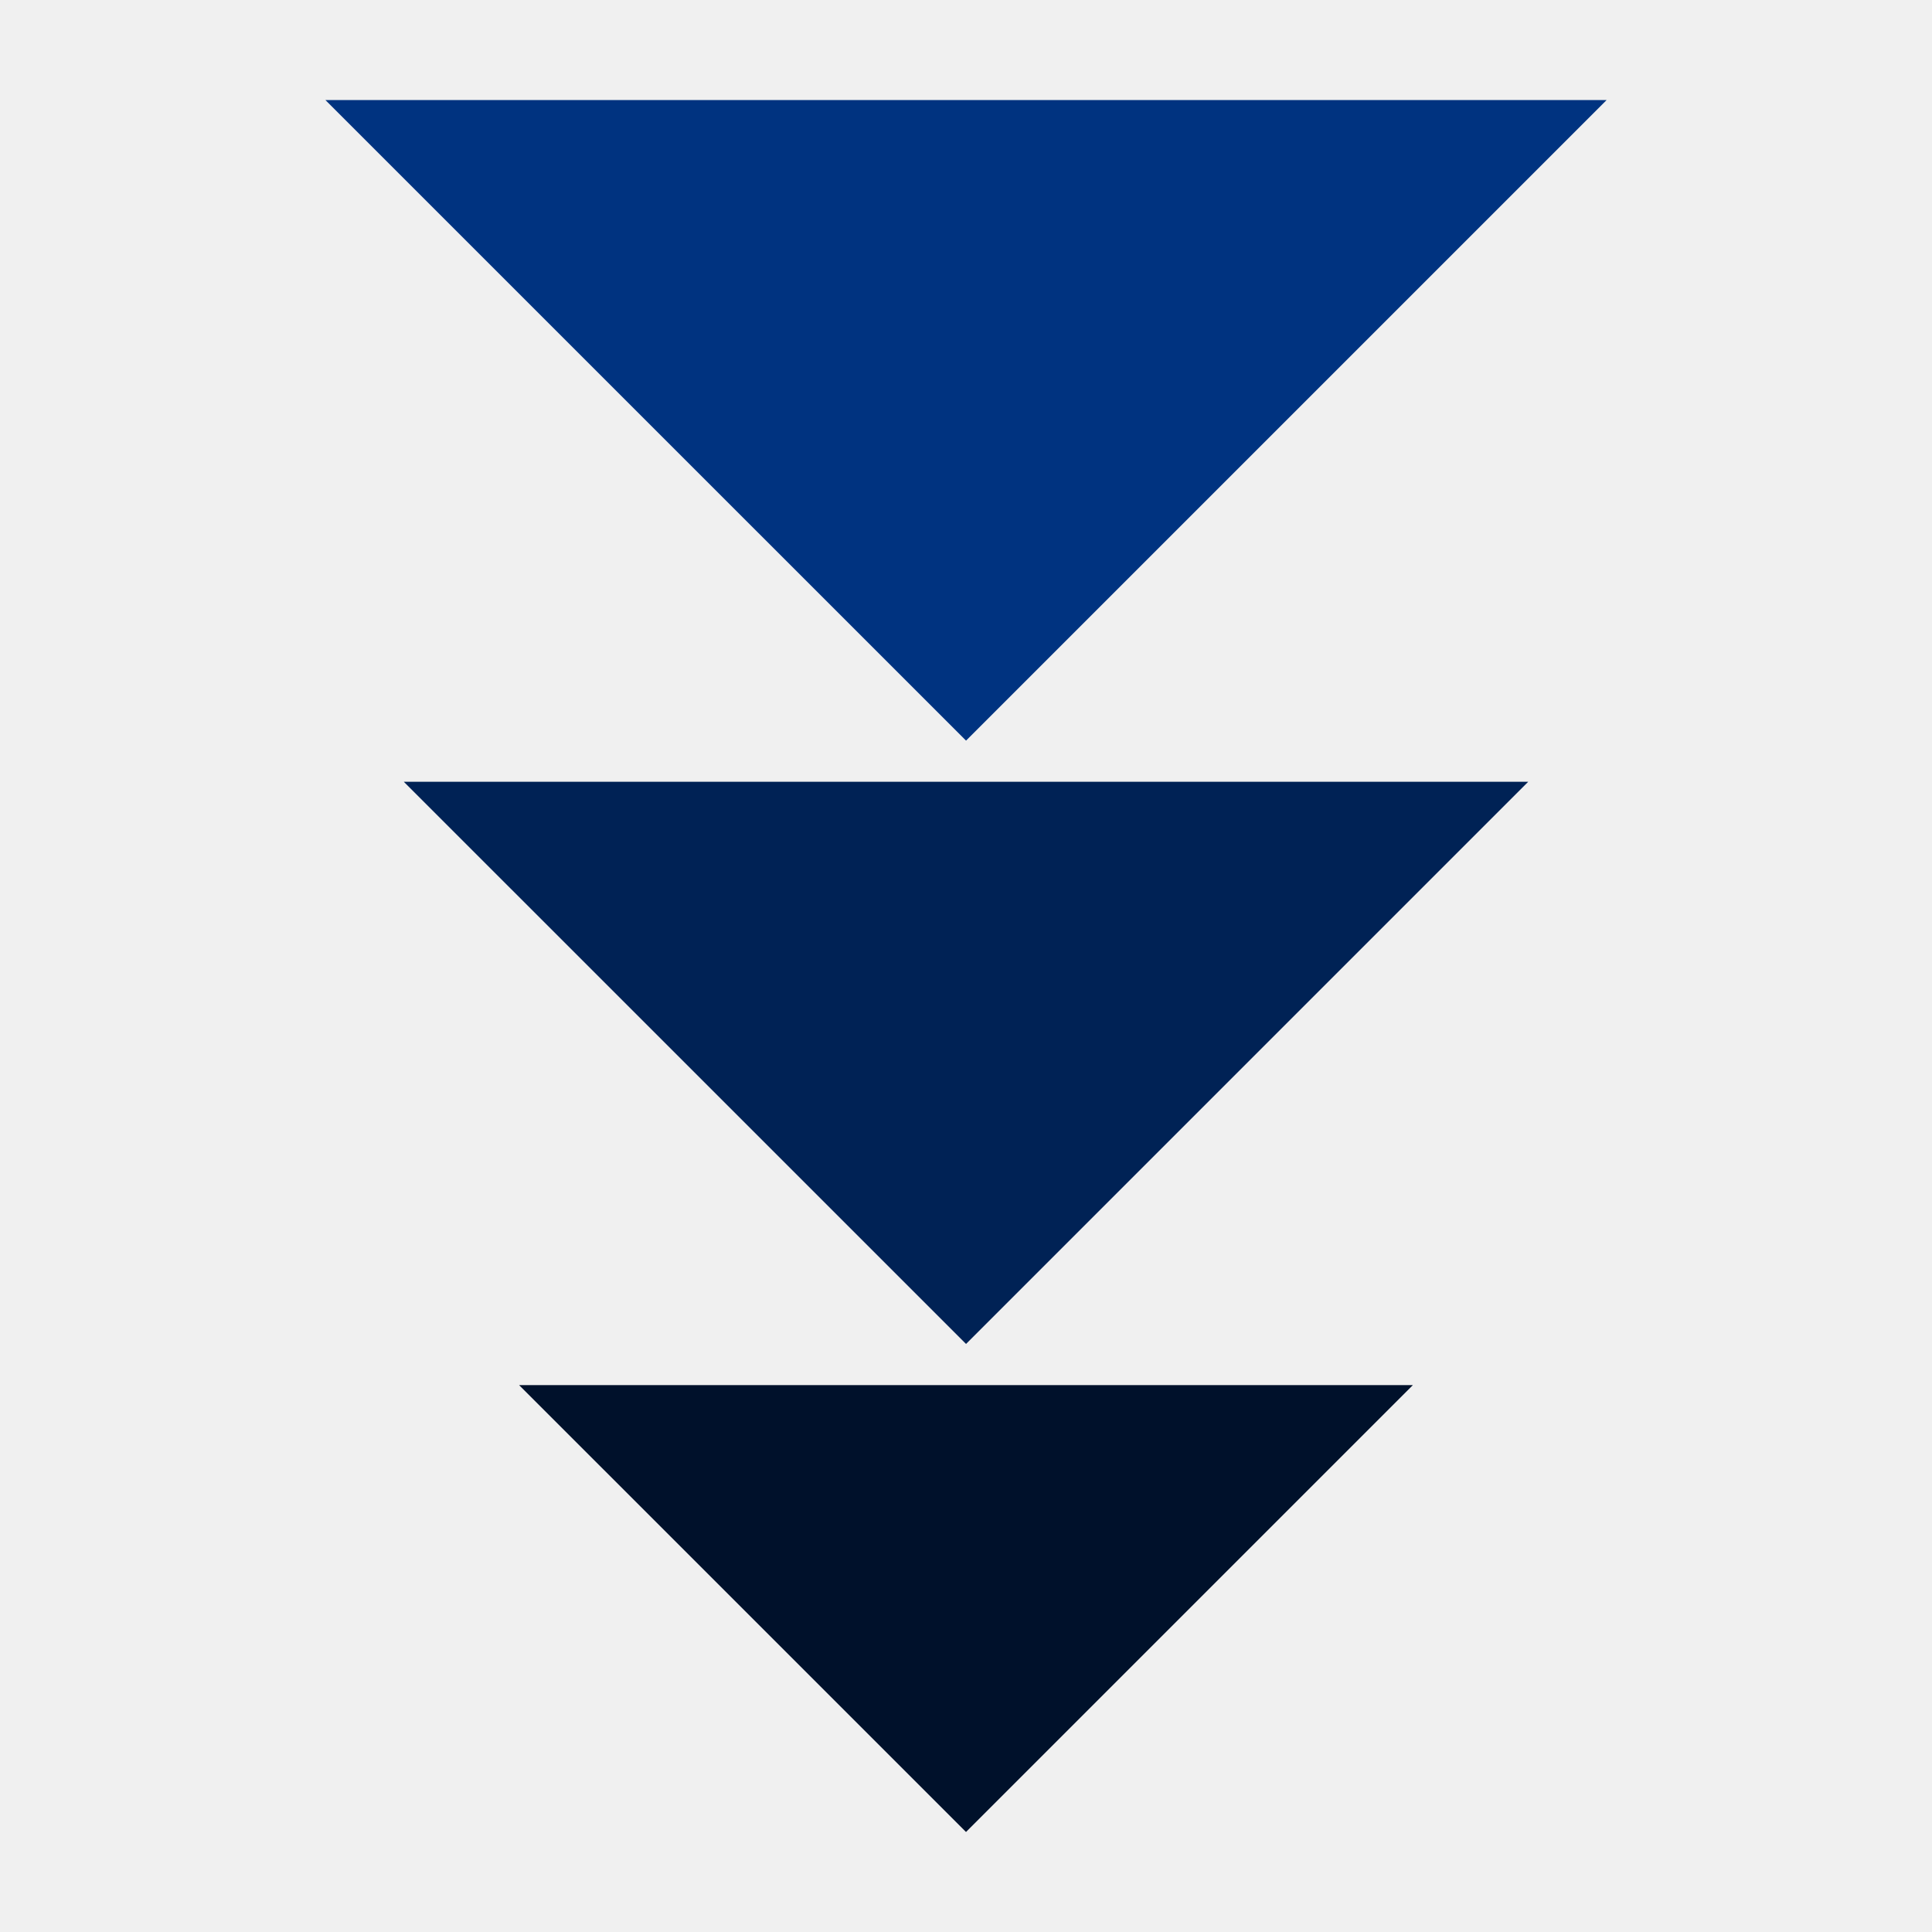
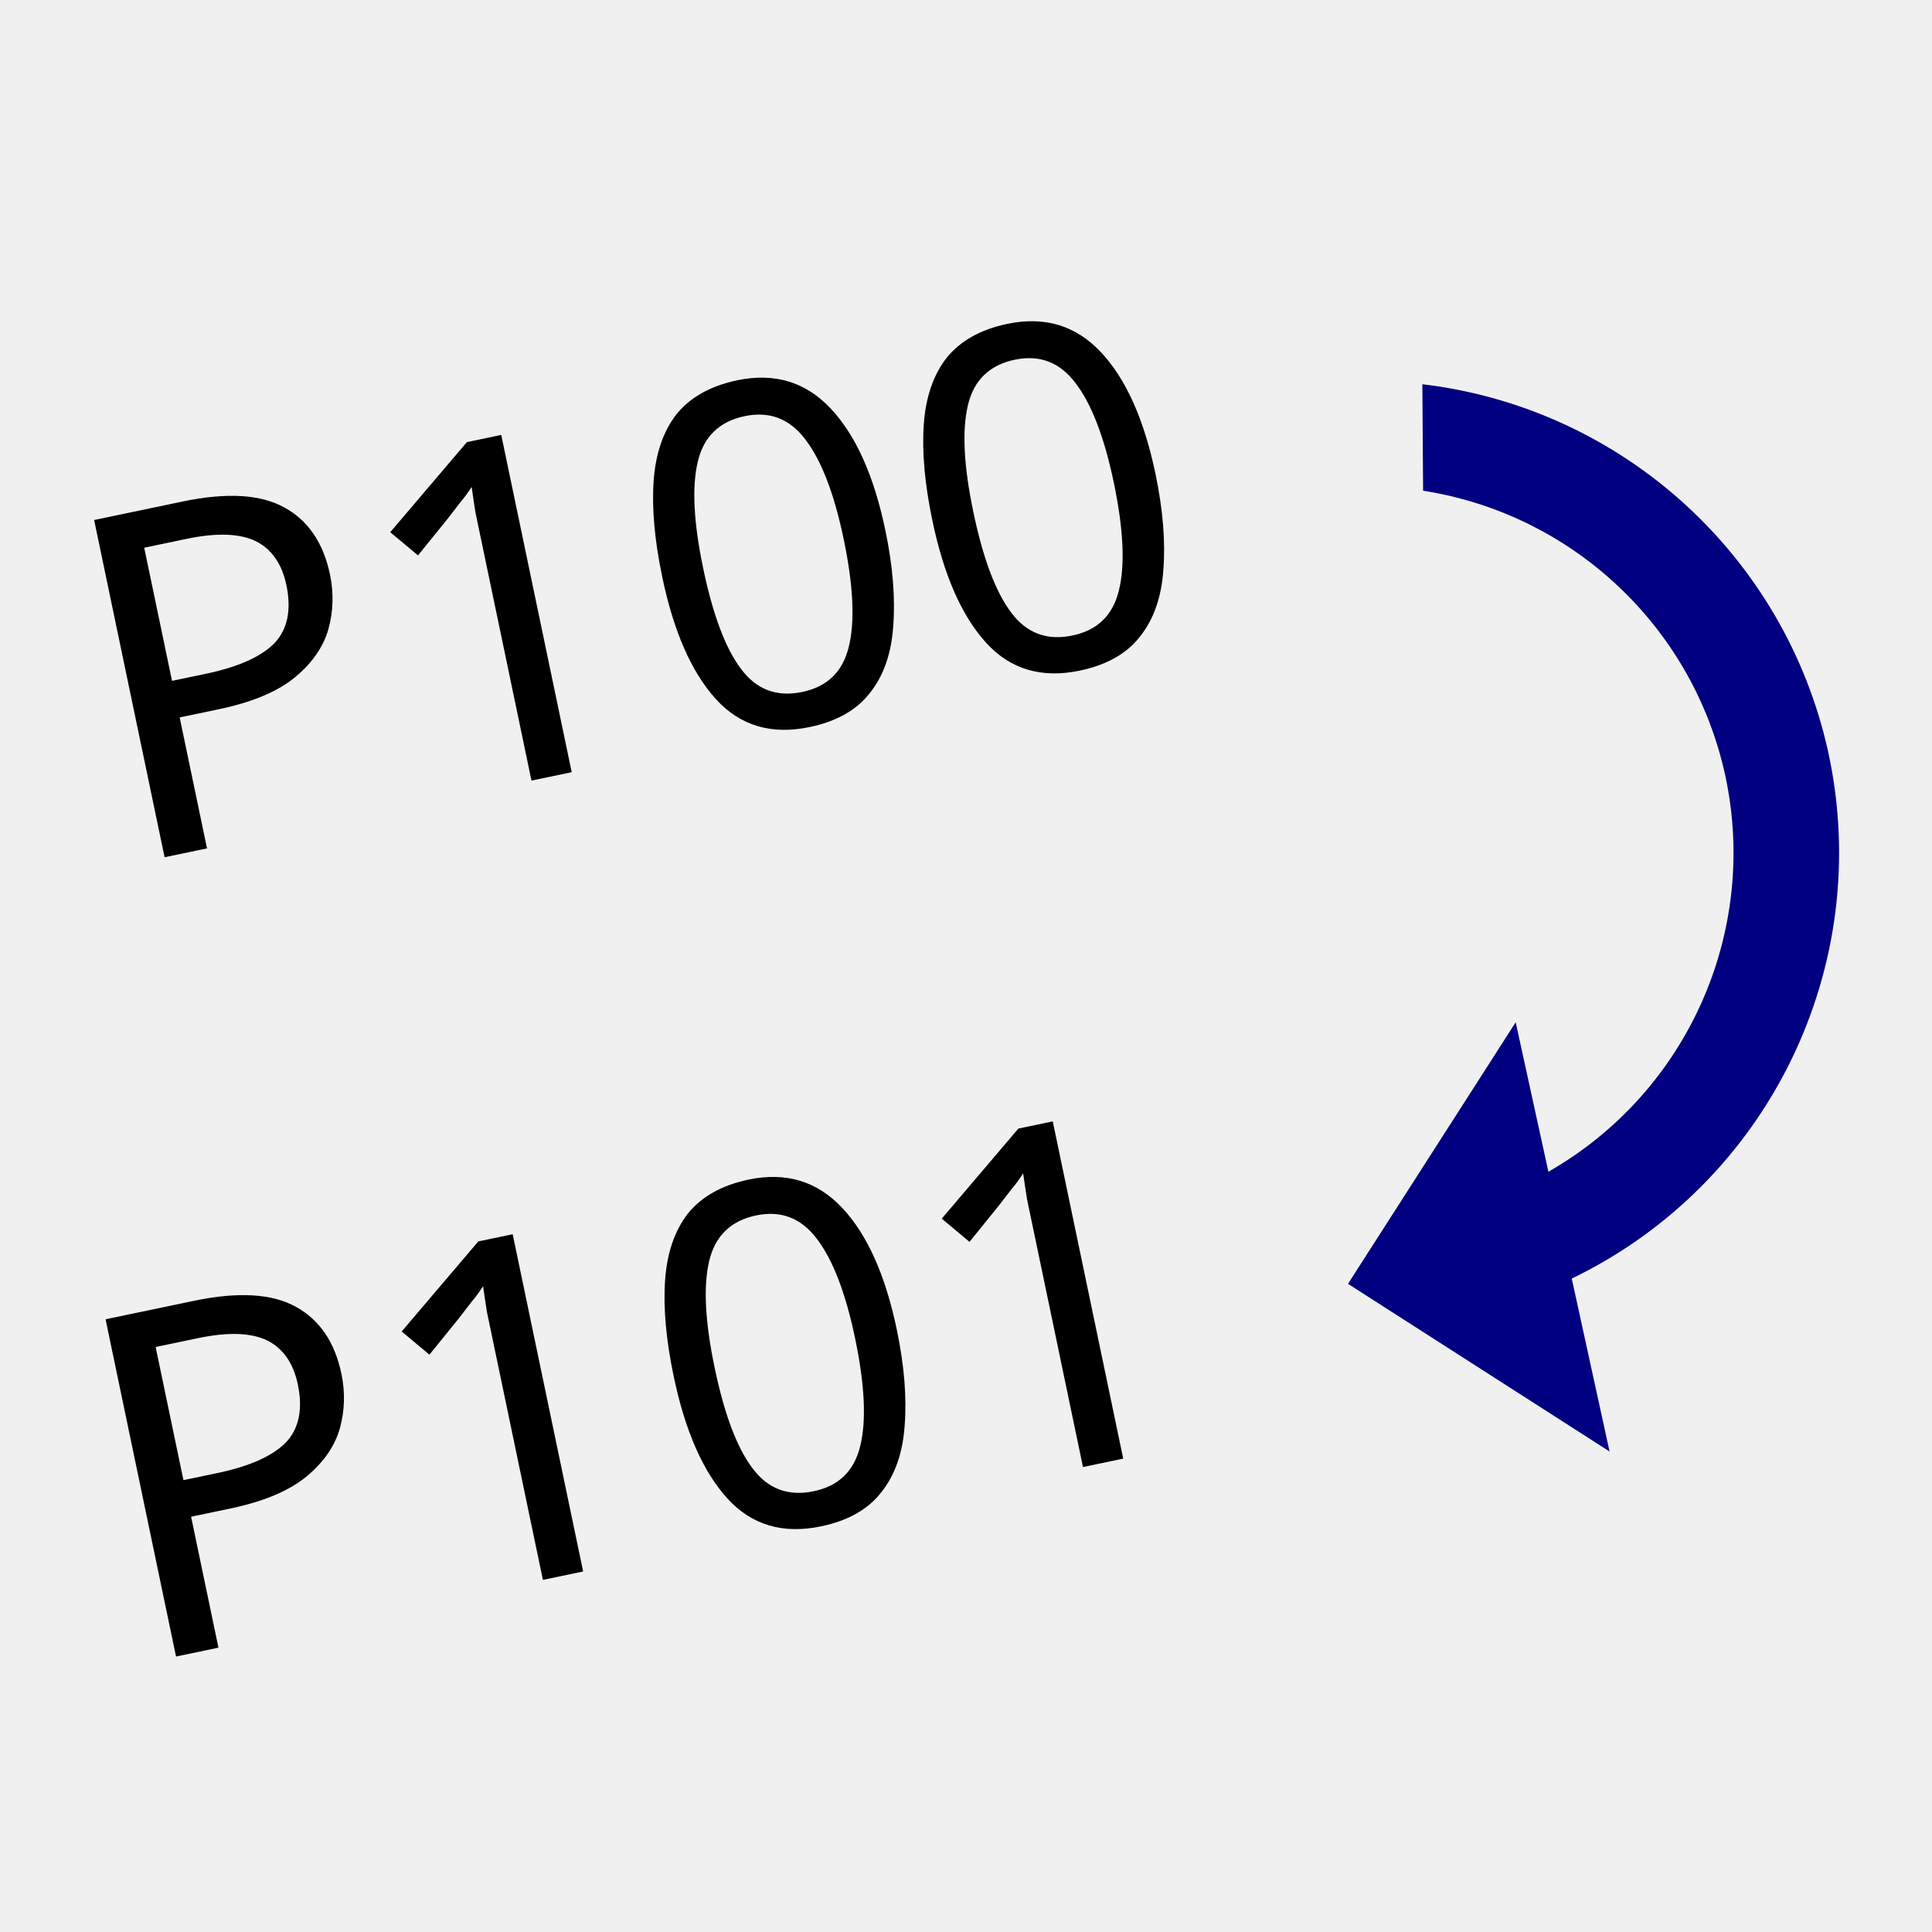
<svg xmlns="http://www.w3.org/2000/svg" width="34.133" height="34.133" viewBox="0 0 32 32" id="svg2" version="1.1">
  <defs id="defs4">
-     </defs>
+     <marker orient="auto" refY="0.0" refX="0.0" id="marker1258" style="overflow:visible;">
+       <path id="path1256" d="M 0.0,0.0 L 5.0,-5.0 L -12.5,0.0 L 5.0,5.0 L 0.0,0.0 z " style="fill-rule:evenodd;stroke:#44aa00;stroke-width:1pt;stroke-opacity:1;fill:#44aa00;fill-opacity:1" transform="scale(0.8) rotate(180) translate(12.5,0)" />
+     </marker>
+     <marker orient="auto" refY="0.0" refX="0.0" id="Arrow1Lend" style="overflow:visible;">
+       <path id="path983" d="M 0.0,0.0 L 5.0,-5.0 L -12.5,0.0 L 5.0,5.0 L 0.0,0.0 z " style="fill-rule:evenodd;stroke:#000000;stroke-width:1pt;stroke-opacity:1;fill:#000000;fill-opacity:1" transform="scale(0.8) rotate(180) translate(12.5,0)" />
+     </marker>
+   </defs>
  <g id="layer1" transform="translate(0,-1020.362)">
    <g id="g3361" transform="matrix(-0.02989035,0.0340225,0.0340225,0.02989035,-29.50248,1034.586)">
      <path id="rect3336" d="m 963.102,-145.93 -70,110 V 385.498 H 1221.672 V -34.501 l -71.429,-111.428 z m 94.285,68.57 c 26.037,1.4e-4 47.143,19.828 47.143,44.287 -3e-4,24.458 -21.107,44.285 -47.143,44.285 -26.036,-1.4e-4 -47.142,-19.827 -47.143,-44.285 -8e-4,-24.459 21.106,-44.287 47.143,-44.287 z" style="fill:#ffffff;fill-opacity:1;fill-rule:evenodd;stroke:#0000ff;stroke-width:16;stroke-linecap:butt;stroke-linejoin:round;stroke-miterlimit:4;stroke-dasharray:none" />
      <path id="path3353" d="M 965.673,341.213 V 46.927" style="fill:none;fill-rule:evenodd;stroke:#000000;stroke-width:6;stroke-linecap:butt;stroke-linejoin:miter;stroke-opacity:1" />
      <path style="fill:none;fill-rule:evenodd;stroke:#000000;stroke-width:6;stroke-linecap:butt;stroke-linejoin:miter;stroke-opacity:1" d="M 1056.673,341.213 V 46.927" id="path3355" />
      <path id="path3357" d="M 1147.673,341.213 V 46.927" style="fill:none;fill-rule:evenodd;stroke:#000000;stroke-width:6;stroke-linecap:butt;stroke-linejoin:miter;stroke-opacity:1" />
      <path id="path3359" d="m 1053.102,-44.501 c -106.916,-265.212 127.601,-64.45 49.695,-178.406 -44.69,-65.369 -44.69,-65.369 -44.69,-65.369" style="fill:none;fill-rule:evenodd;stroke:#000000;stroke-width:16.561;stroke-linecap:butt;stroke-linejoin:miter;stroke-opacity:1" />
    </g>
    <path style="fill:none;fill-rule:evenodd;stroke:#00aa00;stroke-width:3.111;stroke-linecap:butt;stroke-linejoin:miter;stroke-opacity:1" d="m -71.261,1074.379 9.401,10.635 14.453,-22.603" id="path3368" />
    <g transform="matrix(-0.02989035,0.0340225,0.0340225,0.02989035,6.497522,1034.586)" id="g4516">
      <path style="fill:#ffffff;fill-opacity:1;fill-rule:evenodd;stroke:#0000ff;stroke-width:16;stroke-linecap:butt;stroke-linejoin:round;stroke-miterlimit:4;stroke-dasharray:none" d="m 963.102,-145.93 -70,110 V 385.498 H 1221.672 V -34.501 l -71.429,-111.428 z m 94.285,68.57 c 26.037,1.4e-4 47.143,19.828 47.143,44.287 -3e-4,24.458 -21.107,44.285 -47.143,44.285 -26.036,-1.4e-4 -47.142,-19.827 -47.143,-44.285 -8e-4,-24.459 21.106,-44.287 47.143,-44.287 z" id="path4518" />
      <path style="fill:none;fill-rule:evenodd;stroke:#000000;stroke-width:6;stroke-linecap:butt;stroke-linejoin:miter;stroke-opacity:1" d="M 965.673,341.213 V 46.927" id="path4520" />
      <path id="path4522" d="M 1056.673,341.213 V 46.927" style="fill:none;fill-rule:evenodd;stroke:#000000;stroke-width:6;stroke-linecap:butt;stroke-linejoin:miter;stroke-opacity:1" />
      <path style="fill:none;fill-rule:evenodd;stroke:#000000;stroke-width:6;stroke-linecap:butt;stroke-linejoin:miter;stroke-opacity:1" d="M 1147.673,341.213 V 46.927" id="path4524" />
      <path style="fill:none;fill-rule:evenodd;stroke:#000000;stroke-width:16.561;stroke-linecap:butt;stroke-linejoin:miter;stroke-opacity:1" d="m 1053.102,-44.501 c -106.916,-265.212 127.601,-64.45 49.695,-178.406 -44.69,-65.369 -44.69,-65.369 -44.69,-65.369" id="path4526" />
    </g>
    <g id="g4157" transform="translate(-73.64286,38.14286)">
      <path style="fill:none;fill-rule:evenodd;stroke:#ff0000;stroke-width:3.111;stroke-linecap:butt;stroke-linejoin:miter;stroke-opacity:1" d="M 60.346,1046.398 44.016,1023.946" id="path3382" />
      <path id="path3384" d="M 42.827,1046.398 62.816,1024.22" style="fill:none;fill-rule:evenodd;stroke:#ff0000;stroke-width:3.111;stroke-linecap:butt;stroke-linejoin:miter;stroke-opacity:1" />
    </g>
    <rect style="fill:#999999;fill-opacity:1;fill-rule:evenodd;stroke:#000000;stroke-width:0.75;stroke-linecap:butt;stroke-linejoin:round;stroke-miterlimit:4;stroke-dasharray:none" id="rect4463" width="16.429" height="23.75" x="-59.536" y="1031.041" />
    <circle style="fill:#803300;fill-opacity:1;fill-rule:evenodd;stroke:#000000;stroke-width:0.25;stroke-linecap:butt;stroke-linejoin:round;stroke-miterlimit:4;stroke-dasharray:none" id="path4465" cx="-49.596" cy="1033.641" r="0.982" />
    <circle r="0.982" cy="1033.641" cx="-52.929" id="circle4467" style="fill:#803300;fill-opacity:1;fill-rule:evenodd;stroke:#000000;stroke-width:0.25;stroke-linecap:butt;stroke-linejoin:round;stroke-miterlimit:4;stroke-dasharray:none" />
    <circle style="fill:#803300;fill-opacity:1;fill-rule:evenodd;stroke:#000000;stroke-width:0.25;stroke-linecap:butt;stroke-linejoin:round;stroke-miterlimit:4;stroke-dasharray:none" id="circle4469" cx="-56.263" cy="1033.641" r="0.982" />
    <circle r="0.982" cy="1033.641" cx="-46.263" id="circle4471" style="fill:#803300;fill-opacity:1;fill-rule:evenodd;stroke:#000000;stroke-width:0.25;stroke-linecap:butt;stroke-linejoin:round;stroke-miterlimit:4;stroke-dasharray:none" />
    <circle r="0.982" cy="1052.568" cx="-49.786" id="circle4473" style="fill:#803300;fill-opacity:1;fill-rule:evenodd;stroke:#000000;stroke-width:0.25;stroke-linecap:butt;stroke-linejoin:round;stroke-miterlimit:4;stroke-dasharray:none" />
    <circle style="fill:#803300;fill-opacity:1;fill-rule:evenodd;stroke:#000000;stroke-width:0.25;stroke-linecap:butt;stroke-linejoin:round;stroke-miterlimit:4;stroke-dasharray:none" id="circle4475" cx="-53.119" cy="1052.568" r="0.982" />
    <circle r="0.982" cy="1052.568" cx="-56.452" id="circle4477" style="fill:#803300;fill-opacity:1;fill-rule:evenodd;stroke:#000000;stroke-width:0.25;stroke-linecap:butt;stroke-linejoin:round;stroke-miterlimit:4;stroke-dasharray:none" />
    <circle style="fill:#803300;fill-opacity:1;fill-rule:evenodd;stroke:#000000;stroke-width:0.25;stroke-linecap:butt;stroke-linejoin:round;stroke-miterlimit:4;stroke-dasharray:none" id="circle4479" cx="-46.452" cy="1052.568" r="0.982" />
    <rect style="fill:none;fill-opacity:1;fill-rule:evenodd;stroke:#000000;stroke-width:0.25;stroke-linecap:butt;stroke-linejoin:round;stroke-miterlimit:4;stroke-dasharray:none" id="rect4481" width="13.574" height="21.718" x="-58.145" y="1032.122" ry="1.641" />
    <circle style="fill:#803300;fill-opacity:1;fill-rule:evenodd;stroke:#000000;stroke-width:0.25;stroke-linecap:butt;stroke-linejoin:round;stroke-miterlimit:4;stroke-dasharray:none" id="circle4483" cx="-49.754" cy="1050.252" r="0.982" />
    <circle r="0.982" cy="1050.252" cx="-53.087" id="circle4485" style="fill:#803300;fill-opacity:1;fill-rule:evenodd;stroke:#000000;stroke-width:0.25;stroke-linecap:butt;stroke-linejoin:round;stroke-miterlimit:4;stroke-dasharray:none" />
    <circle style="fill:#803300;fill-opacity:1;fill-rule:evenodd;stroke:#000000;stroke-width:0.25;stroke-linecap:butt;stroke-linejoin:round;stroke-miterlimit:4;stroke-dasharray:none" id="circle4487" cx="-56.421" cy="1050.252" r="0.982" />
    <circle r="0.982" cy="1050.252" cx="-46.421" id="circle4489" style="fill:#803300;fill-opacity:1;fill-rule:evenodd;stroke:#000000;stroke-width:0.25;stroke-linecap:butt;stroke-linejoin:round;stroke-miterlimit:4;stroke-dasharray:none" />
    <path style="fill:none;fill-rule:evenodd;stroke:#000000;stroke-width:1px;stroke-linecap:butt;stroke-linejoin:miter;stroke-opacity:1" d="m -73.112,1033.541 h 10.684 l 9.857,9.464" id="path4491" />
    <path style="fill:none;fill-rule:evenodd;stroke:#000000;stroke-width:1px;stroke-linecap:butt;stroke-linejoin:miter;stroke-opacity:1" d="m -73.029,1037.291 h 6.708" id="path4493" />
    <path id="path4504" d="m -73.093,1041.354 8.638,-0.063" style="fill:none;fill-rule:evenodd;stroke:#000000;stroke-width:0.84px;stroke-linecap:butt;stroke-linejoin:miter;stroke-opacity:1" />
    <path style="fill:none;fill-rule:evenodd;stroke:#000000;stroke-width:1.066px;stroke-linecap:butt;stroke-linejoin:miter;stroke-opacity:1" d="m -72.903,1045.291 h 7.832" id="path4506" />
    <path style="fill:none;fill-rule:evenodd;stroke:#000000;stroke-width:1px;stroke-linecap:butt;stroke-linejoin:miter;stroke-opacity:1" d="m -55.06,1042.705 2.525,0.379 -0.126,-3.03" id="path4514" />
    <g id="g4548" transform="translate(-74,-31.5)">
      <path id="path4534" d="M 75.536,1028.434 H 104.286" style="fill:none;fill-rule:evenodd;stroke:#000000;stroke-width:1px;stroke-linecap:butt;stroke-linejoin:miter;stroke-opacity:1" />
      <path id="path4536" d="m 78.036,1024.684 v 12.143" style="fill:none;fill-rule:evenodd;stroke:#000000;stroke-width:1px;stroke-linecap:butt;stroke-linejoin:miter;stroke-opacity:1" />
      <path style="fill:none;fill-rule:evenodd;stroke:#000000;stroke-width:1px;stroke-linecap:butt;stroke-linejoin:miter;stroke-opacity:1" d="m 102.036,1024.684 v 12.143" id="path4538" />
      <path id="path4540" d="m 80.714,1025.398 -5.536,5.714" style="fill:none;fill-rule:evenodd;stroke:#000000;stroke-width:1px;stroke-linecap:butt;stroke-linejoin:miter;stroke-opacity:1" />
      <path style="fill:none;fill-rule:evenodd;stroke:#000000;stroke-width:1px;stroke-linecap:butt;stroke-linejoin:miter;stroke-opacity:1" d="m 104.714,1025.398 -5.536,5.714" id="path4542" />
      <path id="path4544" d="m 85.107,1024.862 8.75,-0.179" style="fill:none;fill-rule:evenodd;stroke:#000000;stroke-width:1px;stroke-linecap:butt;stroke-linejoin:miter;stroke-opacity:1" />
      <path id="path4546" d="m 82.486,1019.85 11.671,8.061" style="fill:#ff0000;fill-rule:evenodd;stroke:#ff0000;stroke-width:2.364px;stroke-linecap:butt;stroke-linejoin:miter;stroke-opacity:1" />
    </g>
    <g id="g5143" transform="translate(5.357143,45.53571)">
      <g transform="matrix(-0.02989035,0.0340225,0.0340225,0.02989035,43.32787,996.1488)" id="g5208">
        <path style="fill:#ffffff;fill-opacity:1;fill-rule:evenodd;stroke:#0000ff;stroke-width:16;stroke-linecap:butt;stroke-linejoin:round;stroke-miterlimit:4;stroke-dasharray:none" d="m 963.102,-145.93 -70,110 V 385.498 H 1221.672 V -34.501 l -71.429,-111.428 z m 94.285,68.57 c 26.037,1.4e-4 47.143,19.828 47.143,44.287 -3e-4,24.458 -21.107,44.285 -47.143,44.285 -26.036,-1.4e-4 -47.142,-19.827 -47.143,-44.285 -8e-4,-24.459 21.106,-44.287 47.143,-44.287 z" id="path5198" />
        <path style="fill:none;fill-rule:evenodd;stroke:#000000;stroke-width:6;stroke-linecap:butt;stroke-linejoin:miter;stroke-opacity:1" d="M 965.673,341.213 V 46.927" id="path5200" />
        <path id="path5202" d="M 1056.673,341.213 V 46.927" style="fill:none;fill-rule:evenodd;stroke:#000000;stroke-width:6;stroke-linecap:butt;stroke-linejoin:miter;stroke-opacity:1" />
        <path style="fill:none;fill-rule:evenodd;stroke:#000000;stroke-width:6;stroke-linecap:butt;stroke-linejoin:miter;stroke-opacity:1" d="M 1147.673,341.213 V 46.927" id="path5204" />
        <path style="fill:none;fill-rule:evenodd;stroke:#000000;stroke-width:16.561;stroke-linecap:butt;stroke-linejoin:miter;stroke-opacity:1" d="m 1053.102,-44.501 c -106.916,-265.212 127.601,-64.45 49.695,-178.406 -44.69,-65.369 -44.69,-65.369 -44.69,-65.369" id="path5206" />
      </g>
      <g style="fill:#ff6600" transform="matrix(0.1433431,0,0,0.1433431,2.539954,875.7755)" id="g5196">
        <g style="fill:#000080" id="g5212">
          <path id="rect4518" d="m 28.894,1106.819 -32.043,32.045 h 25.82 a 68.973,68.973 0 0 0 67.007,52.95 68.973,68.973 0 0 0 65.078,-46.366 l -15.198,-3.215 a 53.571,53.571 0 0 1 -49.88,34.18 53.571,53.571 0 0 1 -51.057,-37.55 h 22.319 z" style="opacity:1;fill:#000080;fill-opacity:1;fill-rule:evenodd;stroke:none;stroke-width:1.772;stroke-linecap:butt;stroke-linejoin:round;stroke-miterlimit:4;stroke-dasharray:none" />
          <path id="path4538-5" d="m 89.678,1053.869 a 68.973,68.973 0 0 0 -63.853,43.01 l 15.401,3.259 a 53.571,53.571 0 0 1 48.452,-30.868 53.571,53.571 0 0 1 51.028,37.549 h -23.855 l 32.043,32.045 32.045,-32.045 H 156.683 A 68.973,68.973 0 0 0 89.678,1053.869 Z" style="opacity:1;fill:#000080;fill-opacity:1;fill-rule:evenodd;stroke:none;stroke-width:1.772;stroke-linecap:butt;stroke-linejoin:round;stroke-miterlimit:4;stroke-dasharray:none" />
        </g>
      </g>
    </g>
    <g id="g5131" transform="translate(-55.14955,-2.941964)">
      <path id="rect4498" d="m 107.759,1042.35 c 0,0 7.018,-6.035 13.04,-6.035 6.023,0 12.513,6.208 12.513,6.208 0,0 -6.327,7.136 -12.35,7.136 -6.023,0 -13.203,-7.31 -13.203,-7.31 z" style="opacity:1;vector-effect:none;fill:none;fill-opacity:1;fill-rule:evenodd;stroke:#000000;stroke-width:2.033;stroke-linecap:square;stroke-linejoin:round;stroke-miterlimit:4;stroke-dasharray:none;stroke-dashoffset:0;stroke-opacity:1" />
      <path id="path4510" d="m 126.53,1042.987 a 5.936,6.108 0 0 1 -5.92,6.108 5.936,6.108 0 0 1 -5.952,-6.075 5.936,6.108 0 0 1 5.888,-6.141 5.936,6.108 0 0 1 5.984,6.042" style="opacity:1;vector-effect:none;fill:#000000;fill-opacity:1;fill-rule:evenodd;stroke:none;stroke-width:3.22;stroke-linecap:square;stroke-linejoin:round;stroke-miterlimit:4;stroke-dasharray:none;stroke-dashoffset:0;stroke-opacity:1" />
      <path id="path4512" d="m 120.421,1040.907 a 1.899,2.019 0 0 1 -1.894,2.019 1.899,2.019 0 0 1 -1.904,-2.008 1.899,2.019 0 0 1 1.883,-2.03 1.899,2.019 0 0 1 1.914,1.997" style="opacity:1;vector-effect:none;fill:#ffffff;fill-opacity:1;fill-rule:evenodd;stroke:none;stroke-width:1.118;stroke-linecap:square;stroke-linejoin:round;stroke-miterlimit:4;stroke-dasharray:none;stroke-dashoffset:0;stroke-opacity:1" />
    </g>
-     <g id="g5180" transform="matrix(0.4563609,0,0,0.4563609,102.3318,541.8535)">
+     <g id="g5180" transform="matrix(0.4563609,0,0,0.4563609,153.2174,592.1716)">
      <path id="rect5166" d="m -205.393,1098.803 16.219,16.218 16.218,-16.218 z" style="opacity:1;vector-effect:none;fill:#00112b;fill-opacity:1;fill-rule:evenodd;stroke:none;stroke-width:9.887;stroke-linecap:square;stroke-linejoin:round;stroke-miterlimit:4;stroke-dasharray:none;stroke-dashoffset:0;stroke-opacity:1" />
      <path style="opacity:1;vector-effect:none;fill:#002255;fill-opacity:1;fill-rule:evenodd;stroke:none;stroke-width:12.438;stroke-linecap:square;stroke-linejoin:round;stroke-miterlimit:4;stroke-dasharray:none;stroke-dashoffset:0;stroke-opacity:1" d="m -209.578,1076.905 20.405,20.403 20.403,-20.403 z" id="path5173" />
      <path id="path5175" d="m -212.424,1052.162 23.251,23.249 23.249,-23.249 z" style="opacity:1;vector-effect:none;fill:#003380;fill-opacity:1;fill-rule:evenodd;stroke:none;stroke-width:14.173;stroke-linecap:square;stroke-linejoin:round;stroke-miterlimit:4;stroke-dasharray:none;stroke-dashoffset:0;stroke-opacity:1" />
    </g>
    <g id="g4576" transform="translate(107.4637,33.24765)">
      <g id="g4582">
        <rect style="opacity:1;vector-effect:none;fill:none;fill-opacity:1;fill-rule:evenodd;stroke:#000000;stroke-width:1.063;stroke-linecap:square;stroke-linejoin:round;stroke-miterlimit:4;stroke-dasharray:2.126, 2.126;stroke-dashoffset:0;stroke-opacity:1" id="rect4562" width="20.706" height="22.409" x="-158.132" y="962.664" />
        <g id="g4570" transform="rotate(-29.78895,-148.5599,1098.678)">
          <path id="rect4559" d="m -79.734,997.111 5.588,13.911 -5.588,-5.005 -5.588,5.005 z" style="opacity:1;vector-effect:none;fill:#003380;fill-opacity:1;fill-rule:evenodd;stroke:none;stroke-width:8.983;stroke-linecap:square;stroke-linejoin:round;stroke-miterlimit:4;stroke-dasharray:none;stroke-dashoffset:0;stroke-opacity:1" />
          <rect y="1004.142" x="-80.869" height="10.593" width="2.27" id="rect4566" style="opacity:1;vector-effect:none;fill:#003380;fill-opacity:1;fill-rule:evenodd;stroke:none;stroke-width:1.063;stroke-linecap:square;stroke-linejoin:round;stroke-miterlimit:4;stroke-dasharray:2.126, 2.126;stroke-dashoffset:0;stroke-opacity:1" />
        </g>
      </g>
    </g>
+     <g id="g6163" transform="translate(-171.0394,-30.29701)">
+       <g id="g6175" transform="matrix(0.7922336,0,0,0.7922336,41.34136,222.9083)">
+         <g id="g6138" style="fill:#000080" transform="matrix(-0.1155567,-0.08481668,0.08481668,-0.1155567,161.9292,1176.143)">
+           <path style="opacity:1;fill:#000080;fill-opacity:1;fill-rule:evenodd;stroke:none;stroke-width:1.772;stroke-linecap:butt;stroke-linejoin:round;stroke-miterlimit:4;stroke-dasharray:none" d="m 262.72,711.23 -45.227,2.859 19.372,17.07 a 68.973,68.973 0 0 0 15.268,84.028 68.973,68.973 0 0 0 79.48,8.236 l -9.277,-12.46 a 53.571,53.571 0 0 1 -60.021,-7.332 53.571,53.571 0 0 1 -13.483,-61.927 l 16.745,14.755 z" id="path6134" />
+         </g>
+         <text id="text6167" y="1090.886" x="-57.894" style="font-style:normal;font-weight:normal;font-size:10.084px;line-height:125%;font-family:sans-serif;letter-spacing:0px;word-spacing:0px;fill:#000000;fill-opacity:1;stroke:none;stroke-width:0.252px;stroke-linecap:butt;stroke-linejoin:miter;stroke-opacity:1" xml:space="preserve" transform="rotate(-11.80097)">
+           <tspan style="stroke-width:0.252px" y="1090.886" x="-57.894" id="tspan6165">P101</tspan>
+         </text>
+         <text transform="rotate(-11.80097)" xml:space="preserve" style="font-style:normal;font-weight:normal;font-size:10.084px;line-height:125%;font-family:sans-serif;letter-spacing:0px;word-spacing:0px;fill:#000000;fill-opacity:1;stroke:none;stroke-width:0.252px;stroke-linecap:butt;stroke-linejoin:miter;stroke-opacity:1" x="-54.71" y="1074.477" id="text6179">
+           <tspan id="tspan6177" x="-54.71" y="1074.477" style="stroke-width:0.252px">P100</tspan>
+         </text>
+       </g>
+     </g>
  </g>
</svg>
